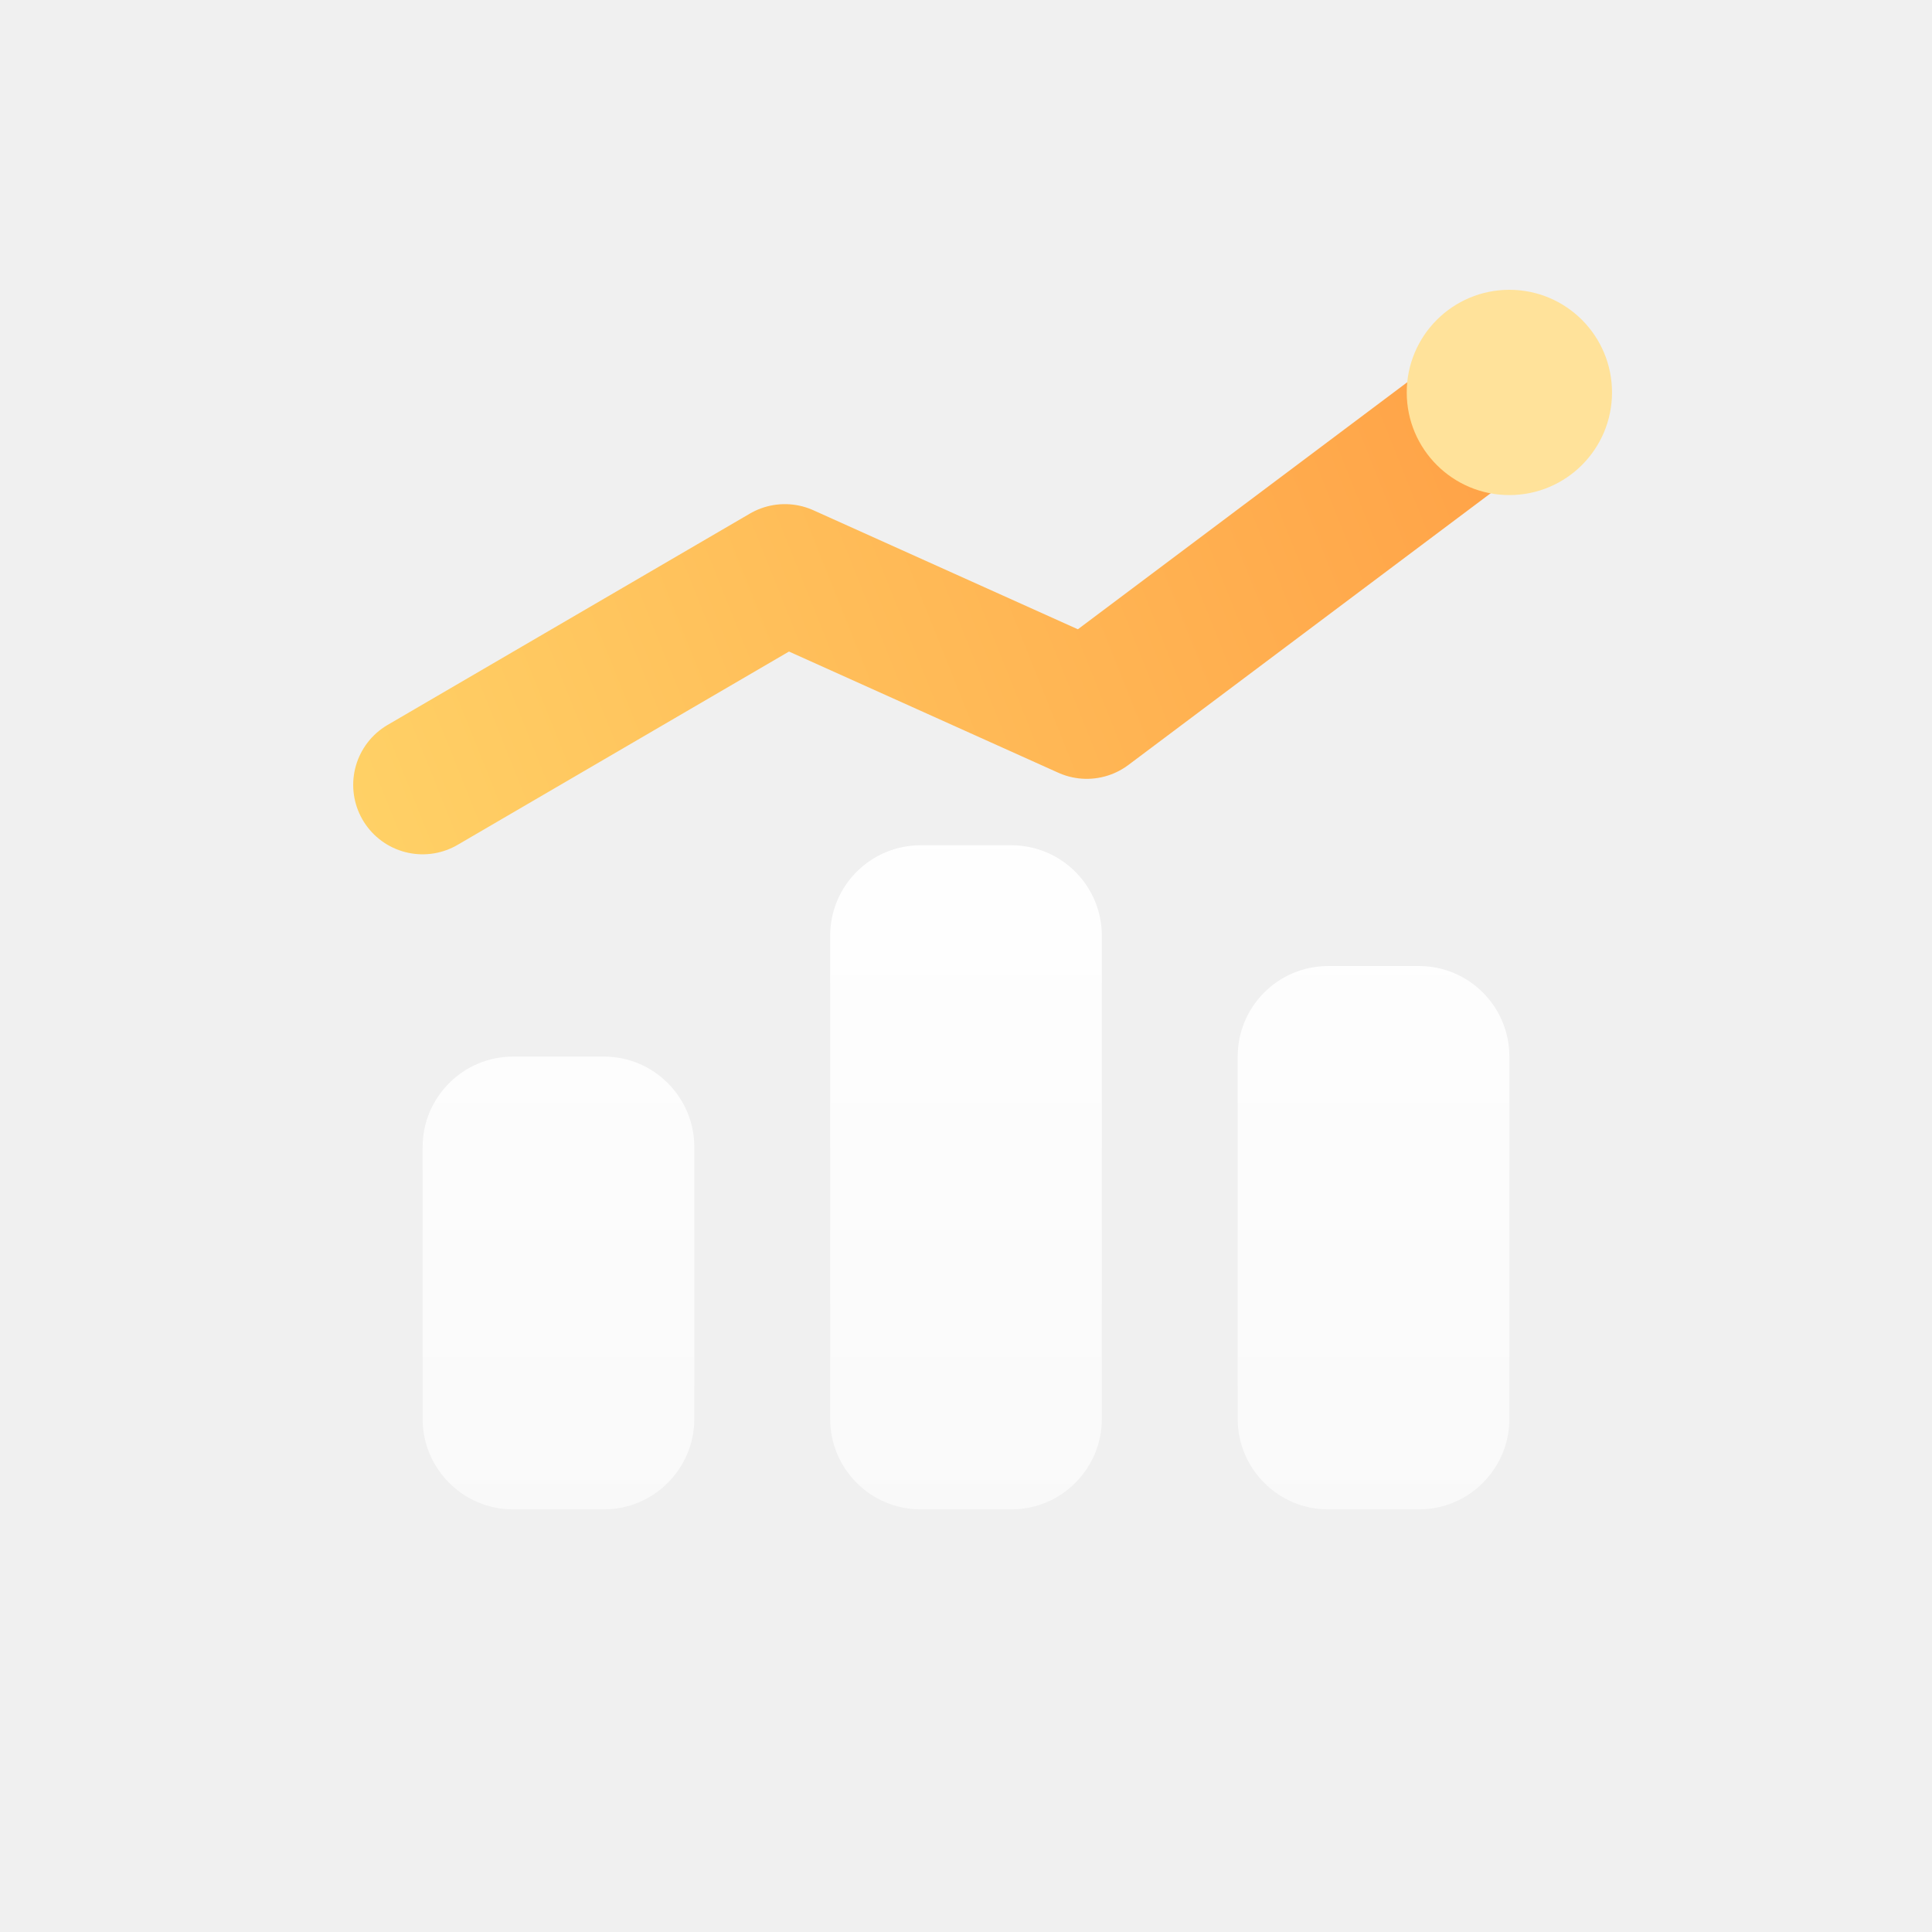
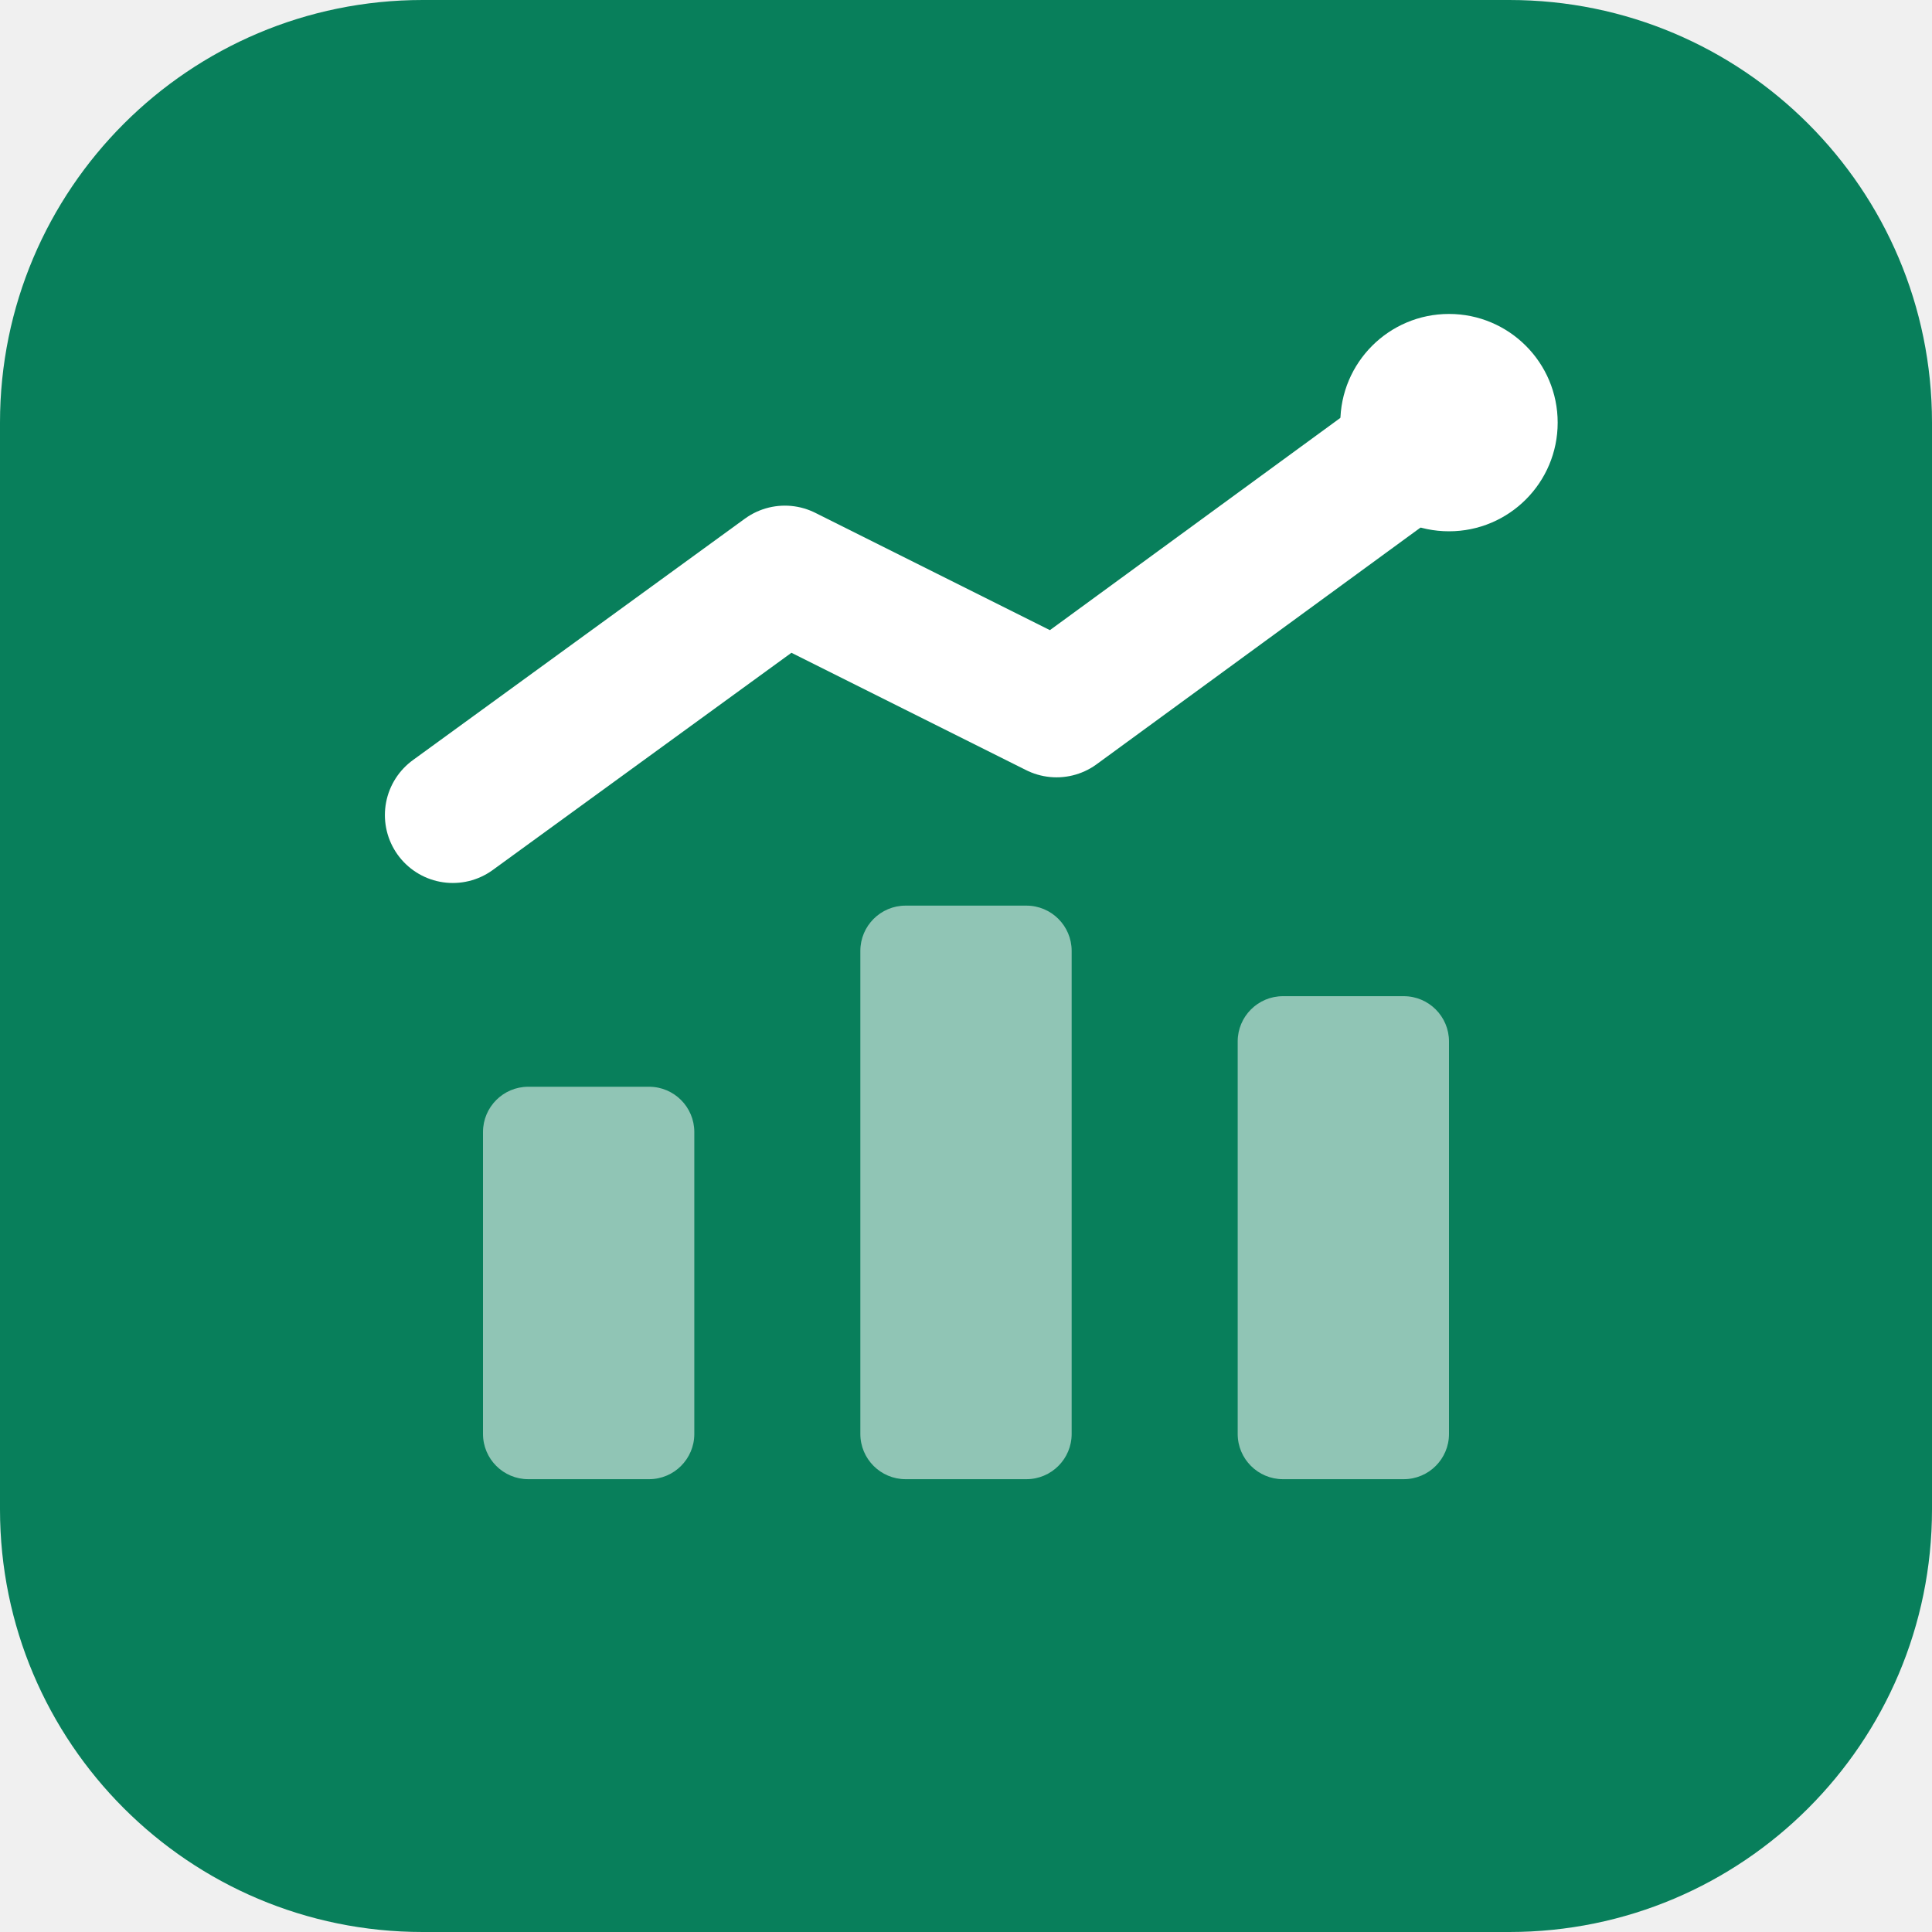
<svg xmlns="http://www.w3.org/2000/svg" viewBox="0 0 64 64">
-   <defs>
-     <linearGradient id="mbbg" gradientUnits="userSpaceOnUse" x1="6" y1="2" x2="58" y2="62">
-       <stop offset="0" stop-color="#34D6A4" />
-       <stop offset=".5" stop-color="#0B9168" />
-       <stop offset="1" stop-color="#06566B" />
-     </linearGradient>
-     <linearGradient id="mbbar" gradientUnits="userSpaceOnUse" x1="0" y1="26" x2="0" y2="50">
-       <stop offset="0" stop-color="#fff" />
-       <stop offset="1" stop-color="#fff" stop-opacity=".62" />
-     </linearGradient>
-     <linearGradient id="mbgold" gradientUnits="userSpaceOnUse" x1="12" y1="28" x2="52" y2="12">
-       <stop offset="0" stop-color="#FFD166" />
-       <stop offset="1" stop-color="#FF9F45" />
-     </linearGradient>
-     <linearGradient id="mbshine" gradientUnits="userSpaceOnUse" x1="0" y1="0" x2="0" y2="40">
-       <stop offset="0" stop-color="#fff" stop-opacity=".30" />
-       <stop offset="1" stop-color="#fff" stop-opacity="0" />
-     </linearGradient>
-     <clipPath id="mbclip">
-       <rect rx="15" />
-     </clipPath>
-   </defs>
-   <rect rx="15" fill="url(#mbbg)" />
-   <g clip-path="url(#mbclip)">
-     <rect width="64" height="40" fill="url(#mbshine)" />
-   </g>
-   <rect x="14" y="35" width="9" height="15" rx="3" fill="url(#mbbar)" />
-   <rect x="27.5" y="28" width="9" height="22" rx="3" fill="url(#mbbar)" />
-   <rect x="41" y="32" width="9" height="18" rx="3" fill="url(#mbbar)" />
-   <path d="M14 26L26 19L36 23.5L50 13" fill="none" stroke="url(#mbgold)" stroke-width="4.6" stroke-linecap="round" stroke-linejoin="round" />
-   <circle cx="50" cy="13" r="3.4" fill="#FFE29A" />
+   <rect width="64" height="64" rx="14" fill="#087F5B" />
+   <rect x="16" y="36" width="7" height="13" rx="1.5" fill="#fff" fill-opacity=".55" />
+   <rect x="28.5" y="30" width="7" height="19" rx="1.5" fill="#fff" fill-opacity=".55" />
+   <rect x="41" y="33" width="7" height="16" rx="1.5" fill="#fff" fill-opacity=".55" />
+   <path d="M15 27L26 19L35 23.5L48 14" stroke="#fff" stroke-width="4.5" stroke-linecap="round" stroke-linejoin="round" fill="none" />
+   <circle cx="48" cy="14" r="3.6" fill="#fff" />
</svg>
